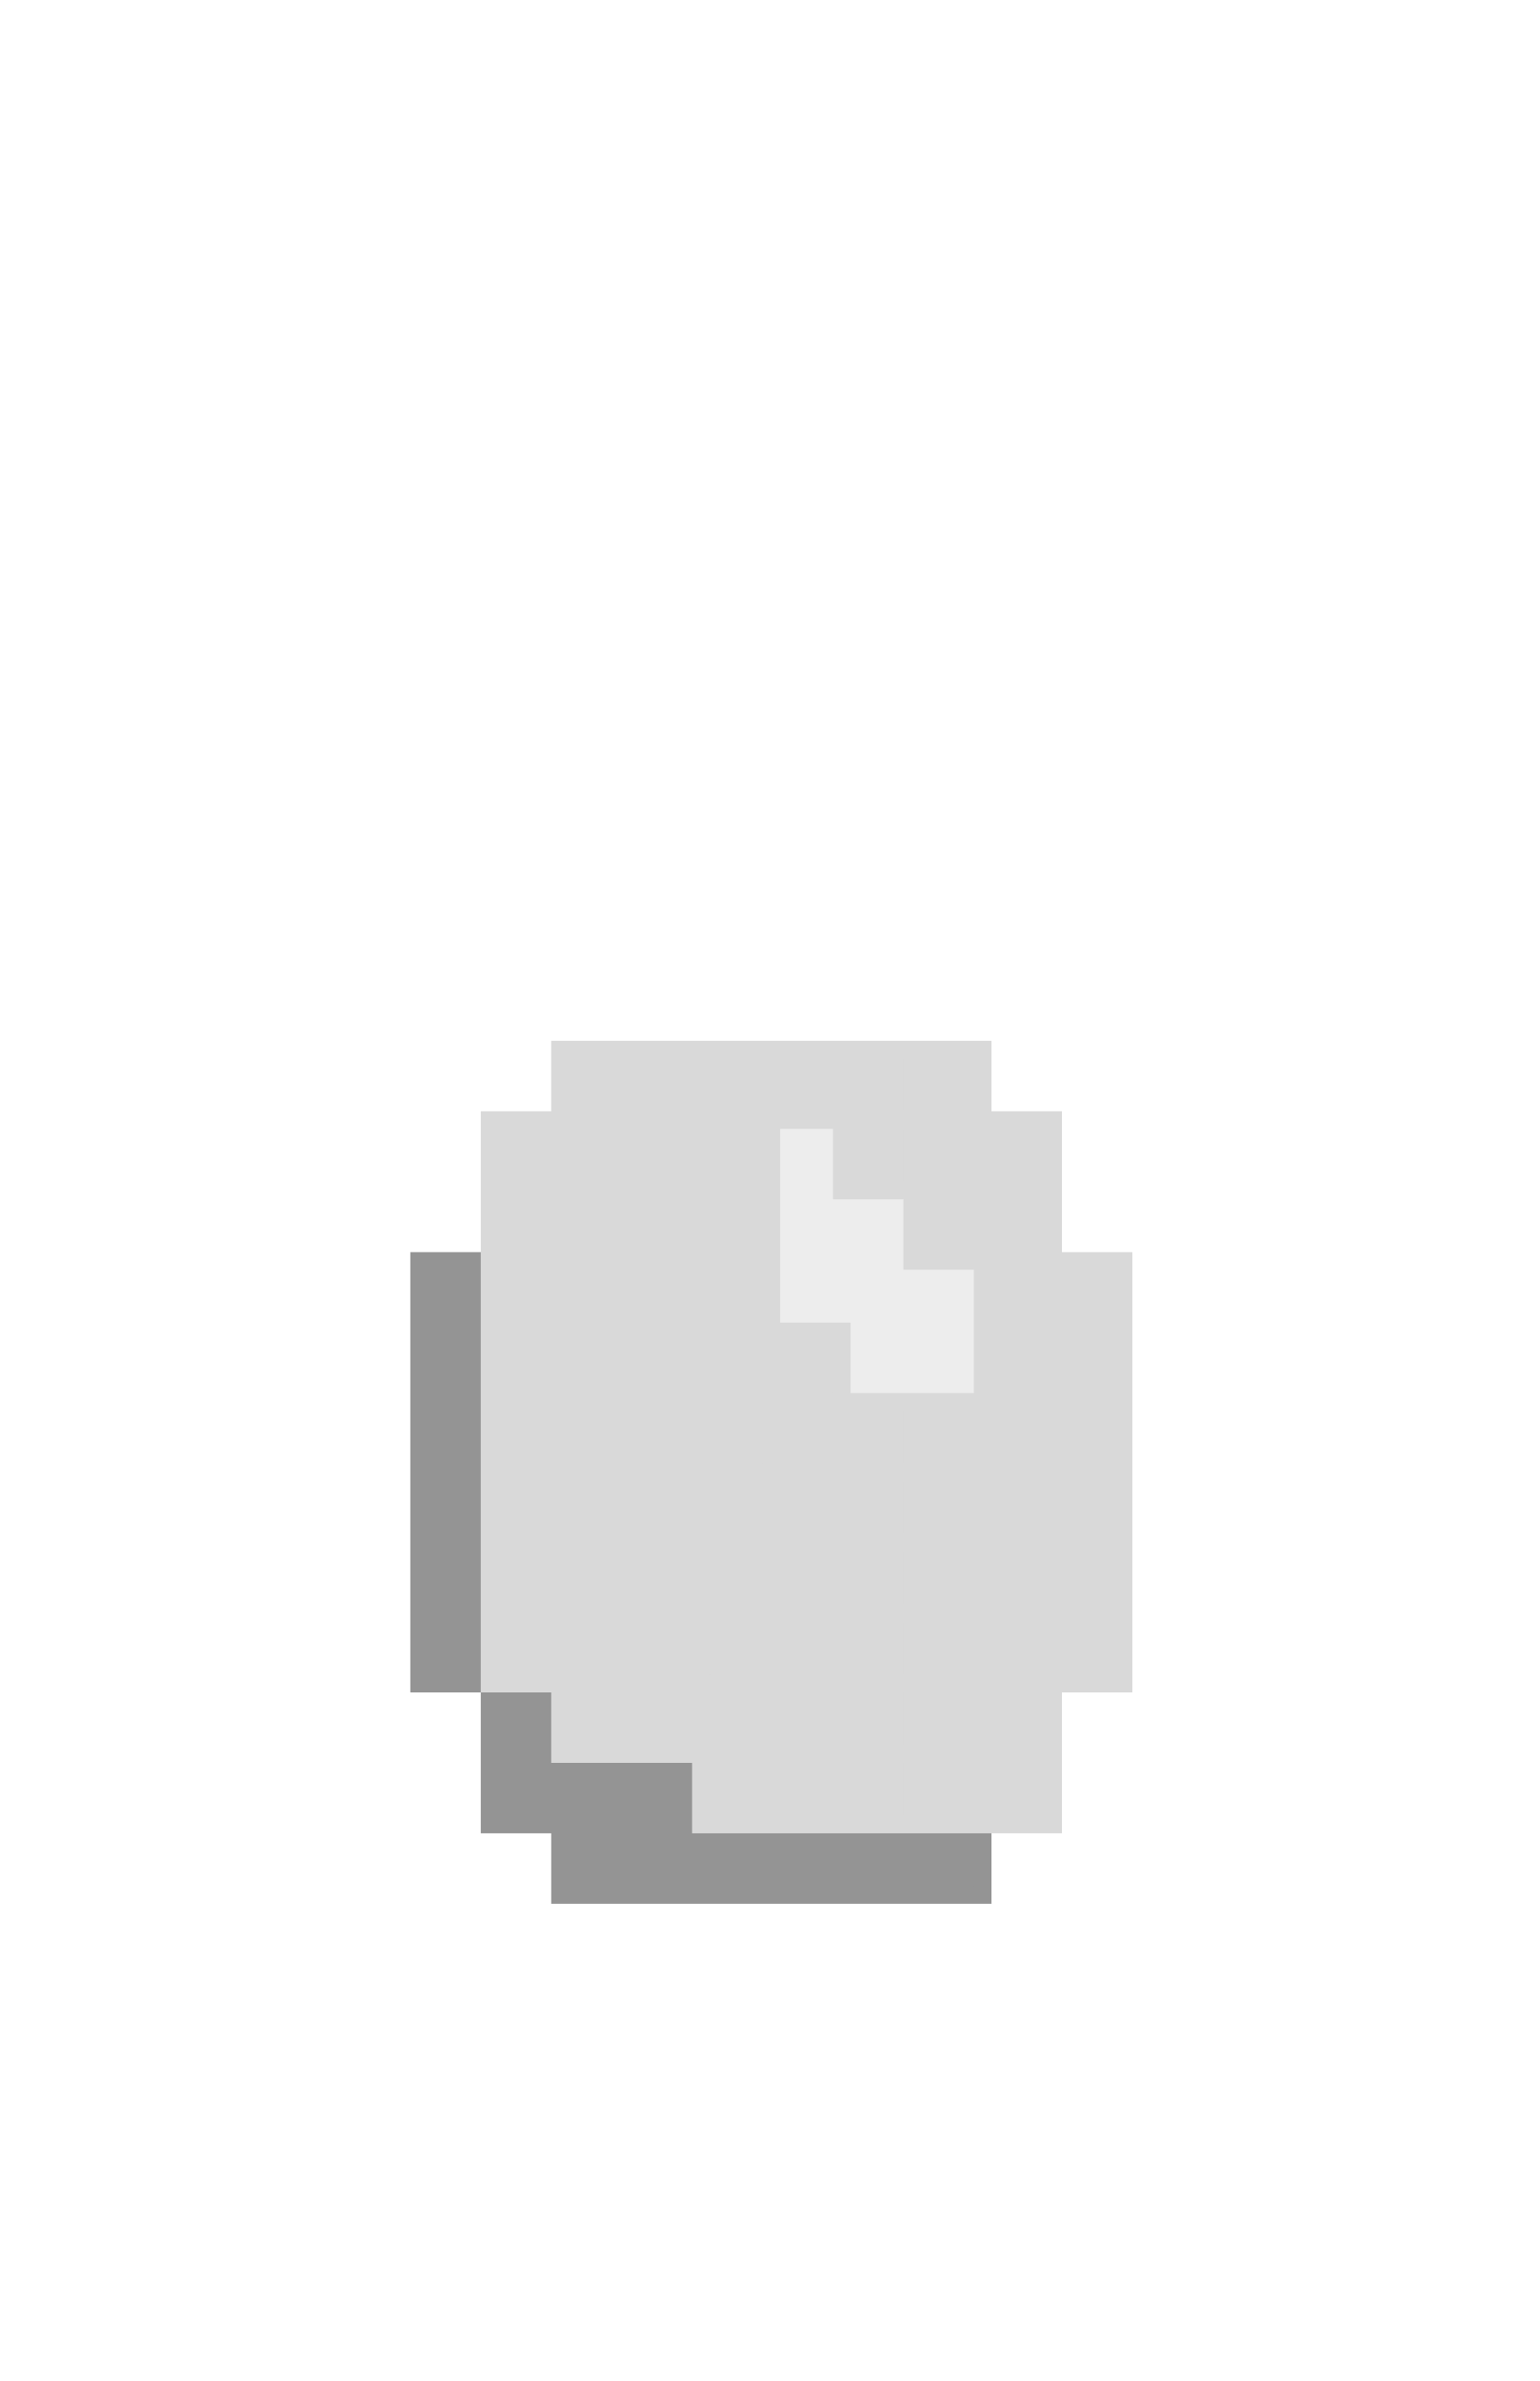
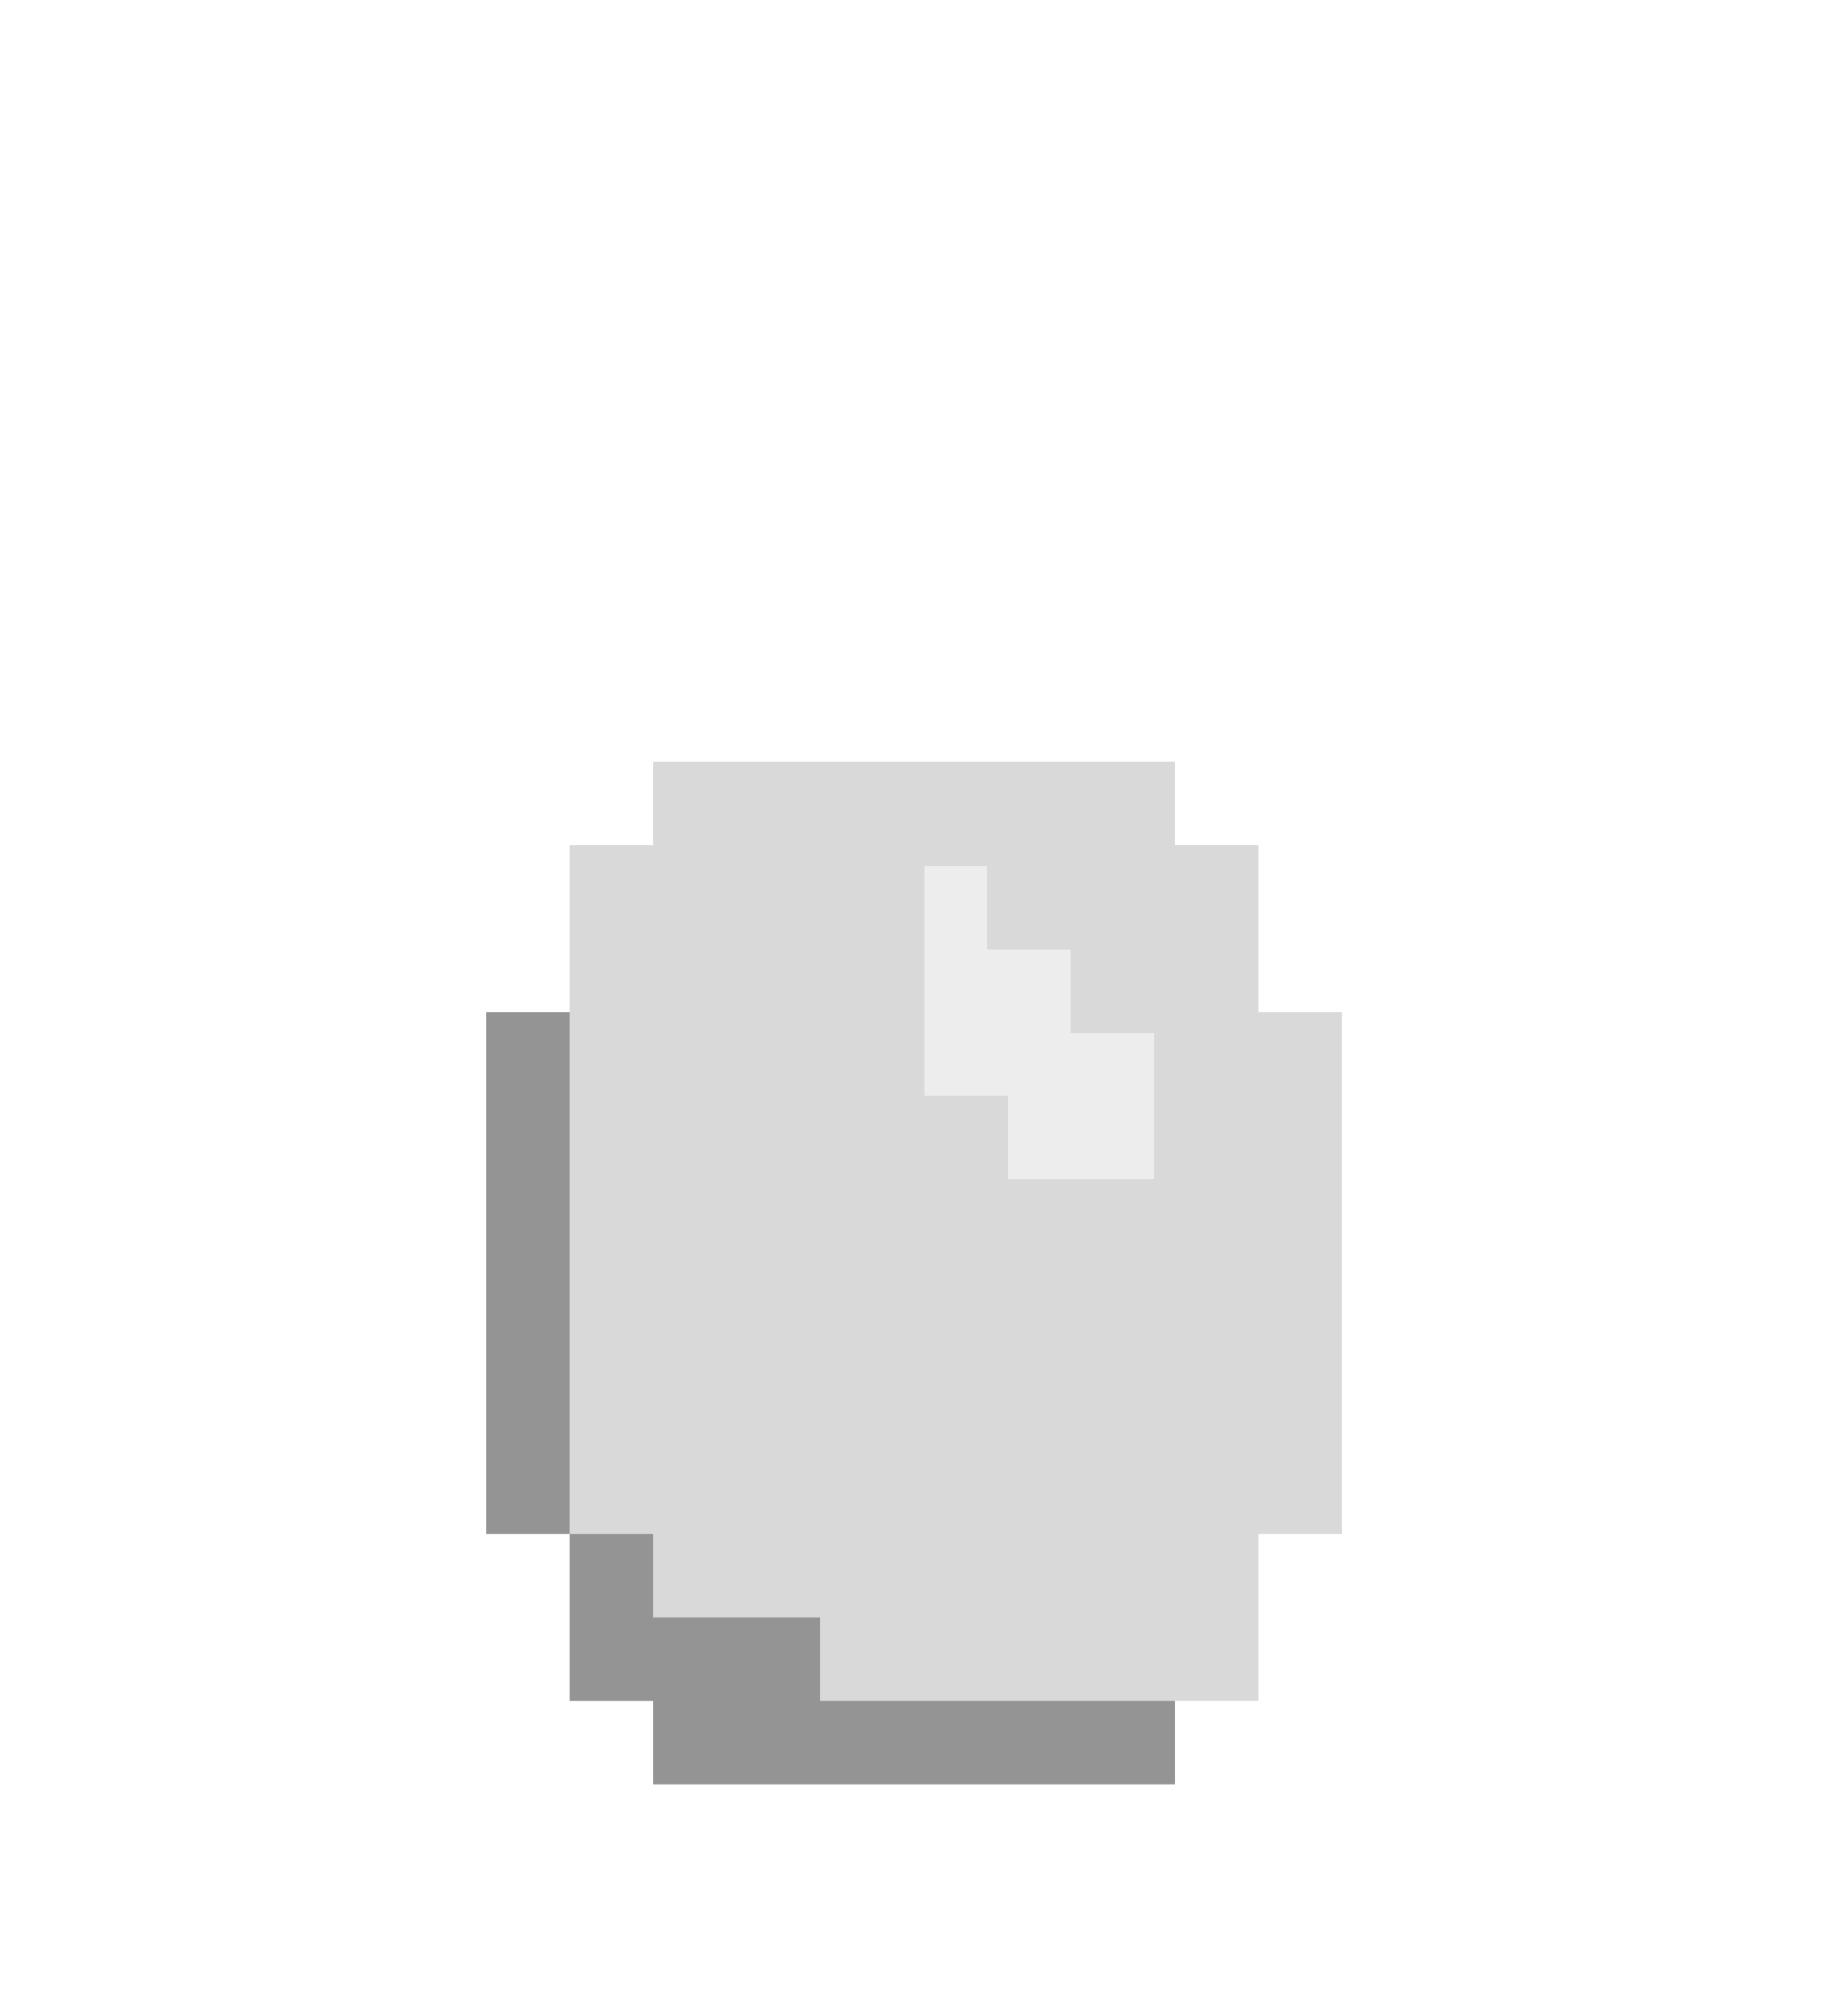
- <svg xmlns="http://www.w3.org/2000/svg" width="437" height="676" viewBox="0 0 437 676" fill="none">
-   <path d="M239 338H259V358H239V338Z" fill="#EDEDED" />
-   <path d="M259 358H279V378H259V358Z" fill="#EDEDED" />
-   <path d="M259 378H279V398H259V378Z" fill="#EDEDED" />
-   <path d="M239 378H259V398H239V378Z" fill="#EDEDED" />
-   <path d="M239 358H259V378H239V358Z" fill="#EDEDED" />
-   <path d="M219 358H239V378H219V358Z" fill="#EDEDED" />
-   <path d="M219 338H239V358H219V338Z" fill="#EDEDED" />
-   <path d="M219 318H239V338H219V318Z" fill="#EDEDED" />
-   <path d="M239 338H259V358M239 338V358M239 338H219M239 338V318H219V338M259 358H239M259 358H279V378M259 358V378M239 358V378M239 358H219M279 378H259M279 378V398H259M259 378V398M259 378H239M259 398H239V378M239 378H219V358M219 358V338" stroke="#EDEDED" stroke-width="5" />
-   <path d="M199 518H219V538H199V518Z" fill="#949494" />
-   <path d="M259 518H279V538H259V518Z" fill="#949494" />
-   <path d="M239 518H259V538H239V518Z" fill="#949494" />
-   <path d="M219 518H239V538H219V518Z" fill="#949494" />
-   <path d="M179 498H199V518H179V498Z" fill="#949494" />
-   <path d="M179 518H199V538H179V518Z" fill="#949494" />
-   <path d="M159 498H179V518H159V498Z" fill="#949494" />
-   <path d="M159 518H179V538H159V518Z" fill="#949494" />
-   <path d="M139 478H159V498H139V478Z" fill="#949494" />
-   <path d="M139 498H159V518H139V498Z" fill="#949494" />
-   <path d="M119 458H139V478H119V458Z" fill="#949494" />
-   <path d="M119 438H139V458H119V438Z" fill="#949494" />
-   <path d="M119 358H139V378H119V358Z" fill="#949494" />
-   <path d="M119 418H139V438H119V418Z" fill="#949494" />
-   <path d="M119 398H139V418H119V398Z" fill="#949494" />
-   <path d="M119 378H139V398H119V378Z" fill="#949494" />
-   <path d="M199 518H219M199 518V538M199 518V498H179M199 518H179M219 518V538M219 518H239M219 538H199M219 538H239M199 538H179M259 518H279V538H259M259 518V538M259 518H239M259 538H239M239 518V538M179 498V518M179 498H159M179 518V538M179 518H159M179 538H159V518M159 498V518M159 498V478H139M159 498H139M159 518H139V498M139 478V498M139 478V458M139 478H119V458M119 458H139M119 458V438M139 458V438M119 438H139M119 438V418M139 438V418M139 378V358H119V378M139 378H119M139 378V398M119 378V398M119 418H139M119 418V398M139 418V398M119 398H139" stroke="#949494" stroke-width="5" />
-   <path d="M139 318H159V338H139V318Z" fill="#D9D9D9" />
-   <path d="M179 298H199V318H179V298Z" fill="#D9D9D9" />
-   <path d="M179 318H199V338H179V318Z" fill="#D9D9D9" />
-   <path d="M199 298H219V318H199V298Z" fill="#D9D9D9" />
-   <path d="M239 298H259V318H239V298Z" fill="#D9D9D9" />
-   <path d="M259 298H279V318H259V298Z" fill="#D9D9D9" />
-   <path d="M259 318H279V338H259V318Z" fill="#D9D9D9" />
-   <path d="M279 318H299V338H279V318Z" fill="#D9D9D9" />
-   <path d="M279 338H299V358H279V338Z" fill="#D9D9D9" />
-   <path d="M299 398H319V418H299V398Z" fill="#D9D9D9" />
-   <path d="M299 378H319V398H299V378Z" fill="#D9D9D9" />
-   <path d="M299 418H319V438H299V418Z" fill="#D9D9D9" />
-   <path d="M299 458H319V478H299V458Z" fill="#D9D9D9" />
-   <path d="M299 358H319V378H299V358Z" fill="#D9D9D9" />
-   <path d="M299 438H319V458H299V438Z" fill="#D9D9D9" />
-   <path d="M279 418H299V438H279V418Z" fill="#D9D9D9" />
-   <path d="M279 398H299V418H279V398Z" fill="#D9D9D9" />
-   <path d="M279 438H299V458H279V438Z" fill="#D9D9D9" />
-   <path d="M279 478H299V498H279V478Z" fill="#D9D9D9" />
-   <path d="M259 498H279V518H259V498Z" fill="#D9D9D9" />
-   <path d="M279 498H299V518H279V498Z" fill="#D9D9D9" />
-   <path d="M159 478H179V498H159V478Z" fill="#D9D9D9" />
-   <path d="M199 498H219V518H199V498Z" fill="#D9D9D9" />
-   <path d="M159 438H179V458H159V438Z" fill="#D9D9D9" />
-   <path d="M139 438H159V458H139V438Z" fill="#D9D9D9" />
-   <path d="M159 418H179V438H159V418Z" fill="#D9D9D9" />
-   <path d="M139 398H159V418H139V398Z" fill="#D9D9D9" />
-   <path d="M139 378H159V398H139V378Z" fill="#D9D9D9" />
-   <path d="M159 378H179V398H159V378Z" fill="#D9D9D9" />
-   <path d="M139 358H159V378H139V358Z" fill="#D9D9D9" />
-   <path d="M159 358H179V378H159V358Z" fill="#D9D9D9" />
-   <path d="M139 338H159V358H139V338Z" fill="#D9D9D9" />
-   <path d="M159 398H179V418H159V398Z" fill="#D9D9D9" />
-   <path d="M159 338H179V358H159V338Z" fill="#D9D9D9" />
-   <path d="M139 418H159V438H139V418Z" fill="#D9D9D9" />
-   <path d="M159 458H179V478H159V458Z" fill="#D9D9D9" />
-   <path d="M139 458H159V478H139V458Z" fill="#D9D9D9" />
-   <path d="M179 458H199V478H179V458Z" fill="#D9D9D9" />
-   <path d="M179 478H199V498H179V478Z" fill="#D9D9D9" />
-   <path d="M199 478H219V498H199V478Z" fill="#D9D9D9" />
-   <path d="M219 498H239V518H219V498Z" fill="#D9D9D9" />
-   <path d="M239 498H259V518H239V498Z" fill="#D9D9D9" />
-   <path d="M279 458H299V478H279V458Z" fill="#D9D9D9" />
-   <path d="M179 338H199V358H179V338Z" fill="#D9D9D9" />
-   <path d="M179 378H199V398H179V378Z" fill="#D9D9D9" />
-   <path d="M179 358H199V378H179V358Z" fill="#D9D9D9" />
-   <path d="M179 398H199V418H179V398Z" fill="#D9D9D9" />
-   <path d="M179 438H199V458H179V438Z" fill="#D9D9D9" />
-   <path d="M179 418H199V438H179V418Z" fill="#D9D9D9" />
-   <path d="M199 338H219V358H199V338Z" fill="#D9D9D9" />
-   <path d="M199 358H219V378H199V358Z" fill="#D9D9D9" />
-   <path d="M199 398H219V418H199V398Z" fill="#D9D9D9" />
-   <path d="M199 378H219V398H199V378Z" fill="#D9D9D9" />
-   <path d="M199 418H219V438H199V418Z" fill="#D9D9D9" />
-   <path d="M199 458H219V478H199V458Z" fill="#D9D9D9" />
-   <path d="M199 438H219V458H199V438Z" fill="#D9D9D9" />
-   <path d="M219 378H239V398H219V378Z" fill="#D9D9D9" />
-   <path d="M219 418H239V438H219V418Z" fill="#D9D9D9" />
-   <path d="M219 398H239V418H219V398Z" fill="#D9D9D9" />
-   <path d="M219 438H239V458H219V438Z" fill="#D9D9D9" />
-   <path d="M219 478H239V498H219V478Z" fill="#D9D9D9" />
-   <path d="M219 458H239V478H219V458Z" fill="#D9D9D9" />
-   <path d="M239 398H259V418H239V398Z" fill="#D9D9D9" />
-   <path d="M239 438H259V458H239V438Z" fill="#D9D9D9" />
-   <path d="M239 418H259V438H239V418Z" fill="#D9D9D9" />
-   <path d="M239 478H259V498H239V478Z" fill="#D9D9D9" />
-   <path d="M239 458H259V478H239V458Z" fill="#D9D9D9" />
-   <path d="M259 398H279V418H259V398Z" fill="#D9D9D9" />
-   <path d="M259 418H279V438H259V418Z" fill="#D9D9D9" />
-   <path d="M259 458H279V478H259V458Z" fill="#D9D9D9" />
-   <path d="M259 478H279V498H259V478Z" fill="#D9D9D9" />
-   <path d="M259 438H279V458H259V438Z" fill="#D9D9D9" />
-   <path d="M199 318H219V338H199V318Z" fill="#D9D9D9" />
-   <path d="M219 298H239V318H219V298Z" fill="#D9D9D9" />
-   <path d="M159 298H179V318H159V298Z" fill="#D9D9D9" />
-   <path d="M159 318H179V338H159V318Z" fill="#D9D9D9" />
-   <path d="M239 318H259V338H239V318Z" fill="#D9D9D9" />
-   <path d="M259 338H279V358H259V338Z" fill="#D9D9D9" />
-   <path d="M279 358H299V378H279V358Z" fill="#D9D9D9" />
-   <path d="M279 378H299V398H279V378Z" fill="#D9D9D9" />
-   <path d="M159 318H139V338M159 318V338M159 318H179M159 318V298H179M159 338H139M159 338V358M159 338H179M139 338V358M179 298H199M179 298V318M199 298V318M199 298H219M199 318H179M199 318V338M199 318H219M179 318V338M199 338H179M199 338V358M199 338H219M179 338V358M219 298V318M219 298H239M219 318V338M219 318H239M239 298H259M239 298V318M259 298V318M259 298H279V318M259 318H239M259 318H279M259 318V338M239 318V338H259M279 318V338M279 318H299V338M279 338H259M279 338H299M279 338V358M259 338V358H279M299 338V358M299 358H279M299 358H319V378M299 358V378M279 358V378M299 398H319M299 398V418M299 398V378M299 398H279M319 398V418M319 398V378M319 418H299M319 418V438M299 418V438M299 418H279M299 378H319M299 378H279M319 438H299M319 438V458M299 438V458M299 438H279M299 458H319M299 458V478M299 458H279M319 458V478H299M299 478H279M299 478V498M279 418V438M279 418V398M279 418H259M279 438V458M279 438H259M279 398H259M279 398V378M279 458V478M279 458H259M279 478V498M279 478H259M299 498H279M299 498V518H279M279 498H259M279 498V518M259 498V518M259 498H239M259 498V478M279 518H259M259 518H239M159 478H179M159 478V498H179M159 478V458M159 478H139V458M179 478V498M179 478V458M179 478H199M179 498H199M199 498H219M199 498V518H219M199 498V478M219 498V518M219 498V478M219 498H239M219 518H239M159 438H179M159 438V458M159 438H139M159 438V418M179 438V458M179 438V418M179 438H199M179 458H159M179 458H199M159 458H139M139 438V458M139 438V418M159 418H179M159 418V398M159 418H139M179 418V398M179 418H199M139 398H159M139 398V418M139 398V378M159 398V378M159 398H179M139 378H159M139 378V358M159 378H179M159 378V358M179 378V398M179 378V358M179 378H199M179 398H199M139 358H159M159 358H179M179 358H199M199 458V478M199 458V438M199 458H219M199 478H219M219 478V458M219 478H239M239 498V518M239 498V478M199 358V378M199 358H219M199 378V398M199 378H219M199 398V418M199 398H219M199 418V438M199 418H219M199 438H219M219 338V358M219 358V378M219 378V398M219 378H239V398M219 398V418M219 398H239M219 418V438M219 418H239M219 438V458M219 438H239M219 458H239M239 398V418M239 398H259M239 418V438M239 418H259M239 438V458M239 438H259M239 458V478M239 458H259M239 478H259M259 398V418M259 418V438M259 438V458M259 458V478" stroke="#D9D9D9" stroke-width="5" />
+ <svg xmlns="http://www.w3.org/2000/svg" width="437" height="483" viewBox="0 0 437 483" fill="none">
+   <path d="M239 225H259V245H239V225Z" fill="#EDEDED" />
+   <path d="M259 245H279V265H259V245Z" fill="#EDEDED" />
+   <path d="M259 265H279V285H259V265Z" fill="#EDEDED" />
+   <path d="M239 265H259V285H239V265Z" fill="#EDEDED" />
+   <path d="M239 245H259V265H239V245Z" fill="#EDEDED" />
+   <path d="M219 245H239V265H219V245Z" fill="#EDEDED" />
+   <path d="M219 225H239V245H219V225Z" fill="#EDEDED" />
+   <path d="M219 205H239V225H219V205Z" fill="#EDEDED" />
+   <path d="M239 225H259V245M239 225V245M239 225H219M239 225V205H219V225M259 245H239M259 245H279V265M259 245V265M239 245V265M239 245H219M279 265H259M279 265V285H259M259 265V285M259 265H239M259 285H239V265M239 265H219V245M219 245V225" stroke="#EDEDED" stroke-width="5" />
+   <path d="M199 405H219V425H199V405Z" fill="#949494" />
+   <path d="M259 405H279V425H259V405Z" fill="#949494" />
+   <path d="M239 405H259V425H239V405Z" fill="#949494" />
+   <path d="M219 405H239V425H219V405Z" fill="#949494" />
+   <path d="M179 385H199V405H179V385Z" fill="#949494" />
+   <path d="M179 405H199V425H179V405Z" fill="#949494" />
+   <path d="M159 385H179V405H159V385Z" fill="#949494" />
+   <path d="M159 405H179V425H159V405Z" fill="#949494" />
+   <path d="M139 365H159V385H139V365Z" fill="#949494" />
+   <path d="M139 385H159V405H139V385Z" fill="#949494" />
+   <path d="M119 345H139V365H119V345Z" fill="#949494" />
+   <path d="M119 325H139V345H119V325Z" fill="#949494" />
+   <path d="M119 245H139V265H119V245Z" fill="#949494" />
+   <path d="M119 305H139V325H119V305Z" fill="#949494" />
+   <path d="M119 285H139V305H119V285Z" fill="#949494" />
+   <path d="M119 265H139V285H119V265Z" fill="#949494" />
+   <path d="M199 405H219M199 405V425M199 405V385H179M199 405H179M219 405V425M219 405H239M219 425H199M219 425H239M199 425H179M259 405H279V425H259M259 405V425M259 405H239M259 425H239M239 405V425M179 385V405M179 385H159M179 405V425M179 405H159M179 425H159V405M159 385V405M159 385V365H139M159 385H139M159 405H139V385M139 365V385M139 365V345M139 365H119V345M119 345H139M119 345V325M139 345V325M119 325H139M119 325V305M139 325V305M139 265V245H119V265M139 265H119M139 265V285M119 265V285M119 305H139M119 305V285M139 305V285M119 285H139" stroke="#949494" stroke-width="5" />
+   <path d="M139 205H159V225H139V205Z" fill="#D9D9D9" />
+   <path d="M179 185H199V205H179V185Z" fill="#D9D9D9" />
+   <path d="M179 205H199V225H179V205Z" fill="#D9D9D9" />
+   <path d="M199 185H219V205H199V185Z" fill="#D9D9D9" />
+   <path d="M239 185H259V205H239V185Z" fill="#D9D9D9" />
+   <path d="M259 185H279V205H259V185Z" fill="#D9D9D9" />
+   <path d="M259 205H279V225H259V205Z" fill="#D9D9D9" />
+   <path d="M279 205H299V225H279V205Z" fill="#D9D9D9" />
+   <path d="M279 225H299V245H279V225Z" fill="#D9D9D9" />
+   <path d="M299 285H319V305H299V285Z" fill="#D9D9D9" />
+   <path d="M299 265H319V285H299V265Z" fill="#D9D9D9" />
+   <path d="M299 305H319V325H299V305Z" fill="#D9D9D9" />
+   <path d="M299 345H319V365H299V345Z" fill="#D9D9D9" />
+   <path d="M299 245H319V265H299V245Z" fill="#D9D9D9" />
+   <path d="M299 325H319V345H299V325Z" fill="#D9D9D9" />
+   <path d="M279 305H299V325H279V305Z" fill="#D9D9D9" />
+   <path d="M279 285H299V305H279V285Z" fill="#D9D9D9" />
+   <path d="M279 325H299V345H279V325Z" fill="#D9D9D9" />
+   <path d="M279 365H299V385H279V365Z" fill="#D9D9D9" />
+   <path d="M259 385H279V405H259V385Z" fill="#D9D9D9" />
+   <path d="M279 385H299V405H279V385Z" fill="#D9D9D9" />
+   <path d="M159 365H179V385H159V365Z" fill="#D9D9D9" />
+   <path d="M199 385H219V405H199V385Z" fill="#D9D9D9" />
+   <path d="M159 325H179V345H159V325Z" fill="#D9D9D9" />
+   <path d="M139 325H159V345H139V325Z" fill="#D9D9D9" />
+   <path d="M159 305H179V325H159V305Z" fill="#D9D9D9" />
+   <path d="M139 285H159V305H139V285Z" fill="#D9D9D9" />
+   <path d="M139 265H159V285H139V265Z" fill="#D9D9D9" />
+   <path d="M159 265H179V285H159V265Z" fill="#D9D9D9" />
+   <path d="M139 245H159V265H139V245Z" fill="#D9D9D9" />
+   <path d="M159 245H179V265H159V245Z" fill="#D9D9D9" />
+   <path d="M139 225H159V245H139V225Z" fill="#D9D9D9" />
+   <path d="M159 285H179V305H159V285Z" fill="#D9D9D9" />
+   <path d="M159 225H179V245H159V225Z" fill="#D9D9D9" />
+   <path d="M139 305H159V325H139V305Z" fill="#D9D9D9" />
+   <path d="M159 345H179V365H159V345Z" fill="#D9D9D9" />
+   <path d="M139 345H159V365H139V345Z" fill="#D9D9D9" />
+   <path d="M179 345H199V365H179V345Z" fill="#D9D9D9" />
+   <path d="M179 365H199V385H179V365Z" fill="#D9D9D9" />
+   <path d="M199 365H219V385H199V365Z" fill="#D9D9D9" />
+   <path d="M219 385H239V405H219V385Z" fill="#D9D9D9" />
+   <path d="M239 385H259V405H239V385Z" fill="#D9D9D9" />
+   <path d="M279 345H299V365H279V345Z" fill="#D9D9D9" />
+   <path d="M179 225H199V245H179V225Z" fill="#D9D9D9" />
+   <path d="M179 265H199V285H179V265Z" fill="#D9D9D9" />
+   <path d="M179 245H199V265H179V245Z" fill="#D9D9D9" />
+   <path d="M179 285H199V305H179V285Z" fill="#D9D9D9" />
+   <path d="M179 325H199V345H179V325Z" fill="#D9D9D9" />
+   <path d="M179 305H199V325H179V305Z" fill="#D9D9D9" />
+   <path d="M199 225H219V245H199V225Z" fill="#D9D9D9" />
+   <path d="M199 245H219V265H199V245Z" fill="#D9D9D9" />
+   <path d="M199 285H219V305H199V285Z" fill="#D9D9D9" />
+   <path d="M199 265H219V285H199V265Z" fill="#D9D9D9" />
+   <path d="M199 305H219V325H199V305Z" fill="#D9D9D9" />
+   <path d="M199 345H219V365H199V345Z" fill="#D9D9D9" />
+   <path d="M199 325H219V345H199V325Z" fill="#D9D9D9" />
+   <path d="M219 265H239V285H219V265Z" fill="#D9D9D9" />
+   <path d="M219 305H239V325H219V305Z" fill="#D9D9D9" />
+   <path d="M219 285H239V305H219V285Z" fill="#D9D9D9" />
+   <path d="M219 325H239V345H219V325Z" fill="#D9D9D9" />
+   <path d="M219 365H239V385H219V365Z" fill="#D9D9D9" />
+   <path d="M219 345H239V365H219V345Z" fill="#D9D9D9" />
+   <path d="M239 285H259V305H239V285Z" fill="#D9D9D9" />
+   <path d="M239 325H259V345H239V325Z" fill="#D9D9D9" />
+   <path d="M239 305H259V325H239V305Z" fill="#D9D9D9" />
+   <path d="M239 365H259V385H239V365Z" fill="#D9D9D9" />
+   <path d="M239 345H259V365H239V345Z" fill="#D9D9D9" />
+   <path d="M259 285H279V305H259V285Z" fill="#D9D9D9" />
+   <path d="M259 305H279V325H259V305Z" fill="#D9D9D9" />
+   <path d="M259 345H279V365H259V345Z" fill="#D9D9D9" />
+   <path d="M259 365H279V385H259V365Z" fill="#D9D9D9" />
+   <path d="M259 325H279V345H259V325Z" fill="#D9D9D9" />
+   <path d="M199 205H219V225H199V205Z" fill="#D9D9D9" />
+   <path d="M219 185H239V205H219V185Z" fill="#D9D9D9" />
+   <path d="M159 185H179V205H159V185Z" fill="#D9D9D9" />
+   <path d="M159 205H179V225H159V205Z" fill="#D9D9D9" />
+   <path d="M239 205H259V225H239V205Z" fill="#D9D9D9" />
+   <path d="M259 225H279V245H259V225Z" fill="#D9D9D9" />
+   <path d="M279 245H299V265H279V245Z" fill="#D9D9D9" />
+   <path d="M279 265H299V285H279V265Z" fill="#D9D9D9" />
+   <path d="M159 205H139V225M159 205V225M159 205H179M159 205V185H179M159 225H139M159 225V245M159 225H179M139 225V245M179 185H199M179 185V205M199 185V205M199 185H219M199 205H179M199 205V225M199 205H219M179 205V225M199 225H179M199 225V245M199 225H219M179 225V245M219 185V205M219 185H239M219 205V225M219 205H239M239 185H259M239 185V205M259 185V205M259 185H279V205M259 205H239M259 205H279M259 205V225M239 205V225H259M279 205V225M279 205H299V225M279 225H259M279 225H299M279 225V245M259 225V245H279M299 225V245M299 245H279M299 245H319V265M299 245V265M279 245V265M299 285H319M299 285V305M299 285V265M299 285H279M319 285V305M319 285V265M319 305H299M319 305V325M299 305V325M299 305H279M299 265H319M299 265H279M319 325H299M319 325V345M299 325V345M299 325H279M299 345H319M299 345V365M299 345H279M319 345V365H299M299 365H279M299 365V385M279 305V325M279 305V285M279 305H259M279 325V345M279 325H259M279 285H259M279 285V265M279 345V365M279 345H259M279 365V385M279 365H259M299 385H279M299 385V405H279M279 385H259M279 385V405M259 385V405M259 385H239M259 385V365M279 405H259M259 405H239M159 365H179M159 365V385H179M159 365V345M159 365H139V345M179 365V385M179 365V345M179 365H199M179 385H199M199 385H219M199 385V405H219M199 385V365M219 385V405M219 385V365M219 385H239M219 405H239M159 325H179M159 325V345M159 325H139M159 325V305M179 325V345M179 325V305M179 325H199M179 345H159M179 345H199M159 345H139M139 325V345M139 325V305M159 305H179M159 305V285M159 305H139M179 305V285M179 305H199M139 285H159M139 285V305M139 285V265M159 285V265M159 285H179M139 265H159M139 265V245M159 265H179M159 265V245M179 265V285M179 265V245M179 265H199M179 285H199M139 245H159M159 245H179M179 245H199M199 345V365M199 345V325M199 345H219M199 365H219M219 365V345M219 365H239M239 385V405M239 385V365M199 245V265M199 245H219M199 265V285M199 265H219M199 285V305M199 285H219M199 305V325M199 305H219M199 325H219M219 225V245M219 245V265M219 265V285M219 265H239V285M219 285V305M219 285H239M219 305V325M219 305H239M219 325V345M219 325H239M219 345H239M239 285V305M239 285H259M239 305V325M239 305H259M239 325V345M239 325H259M239 345V365M239 345H259M239 365H259M259 285V305M259 305V325M259 325V345M259 345V365" stroke="#D9D9D9" stroke-width="5" />
</svg>
